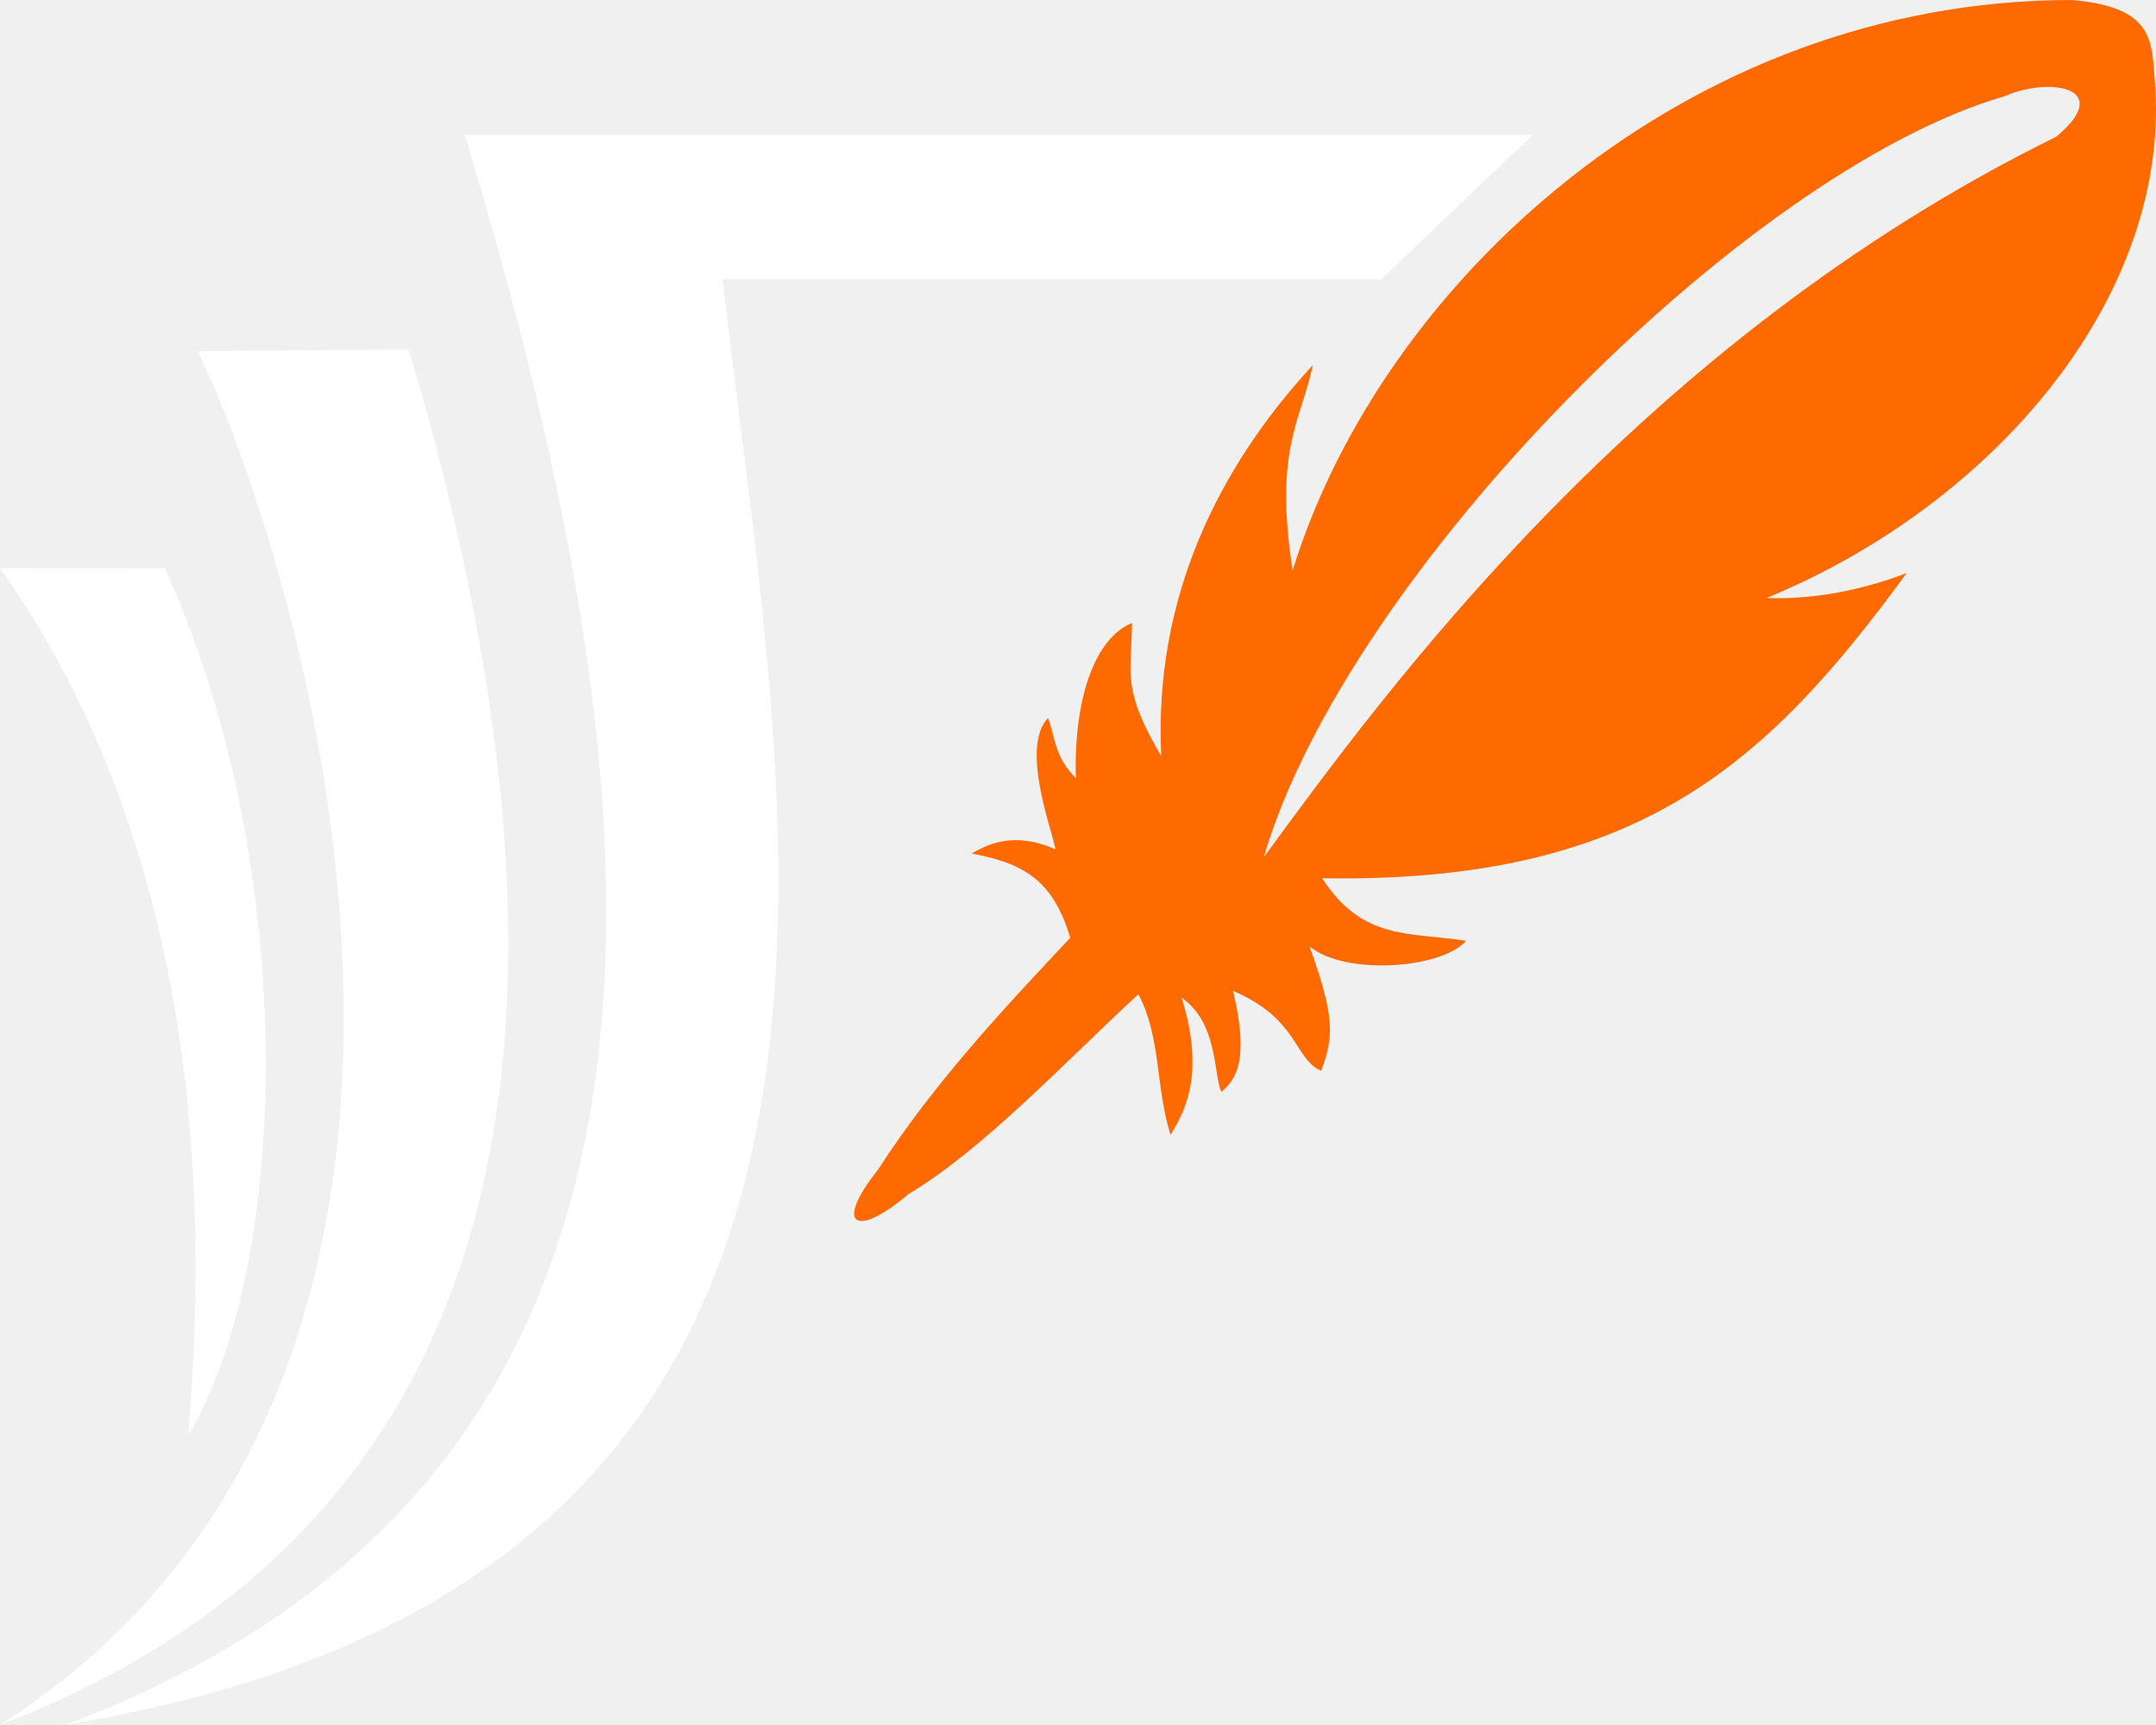
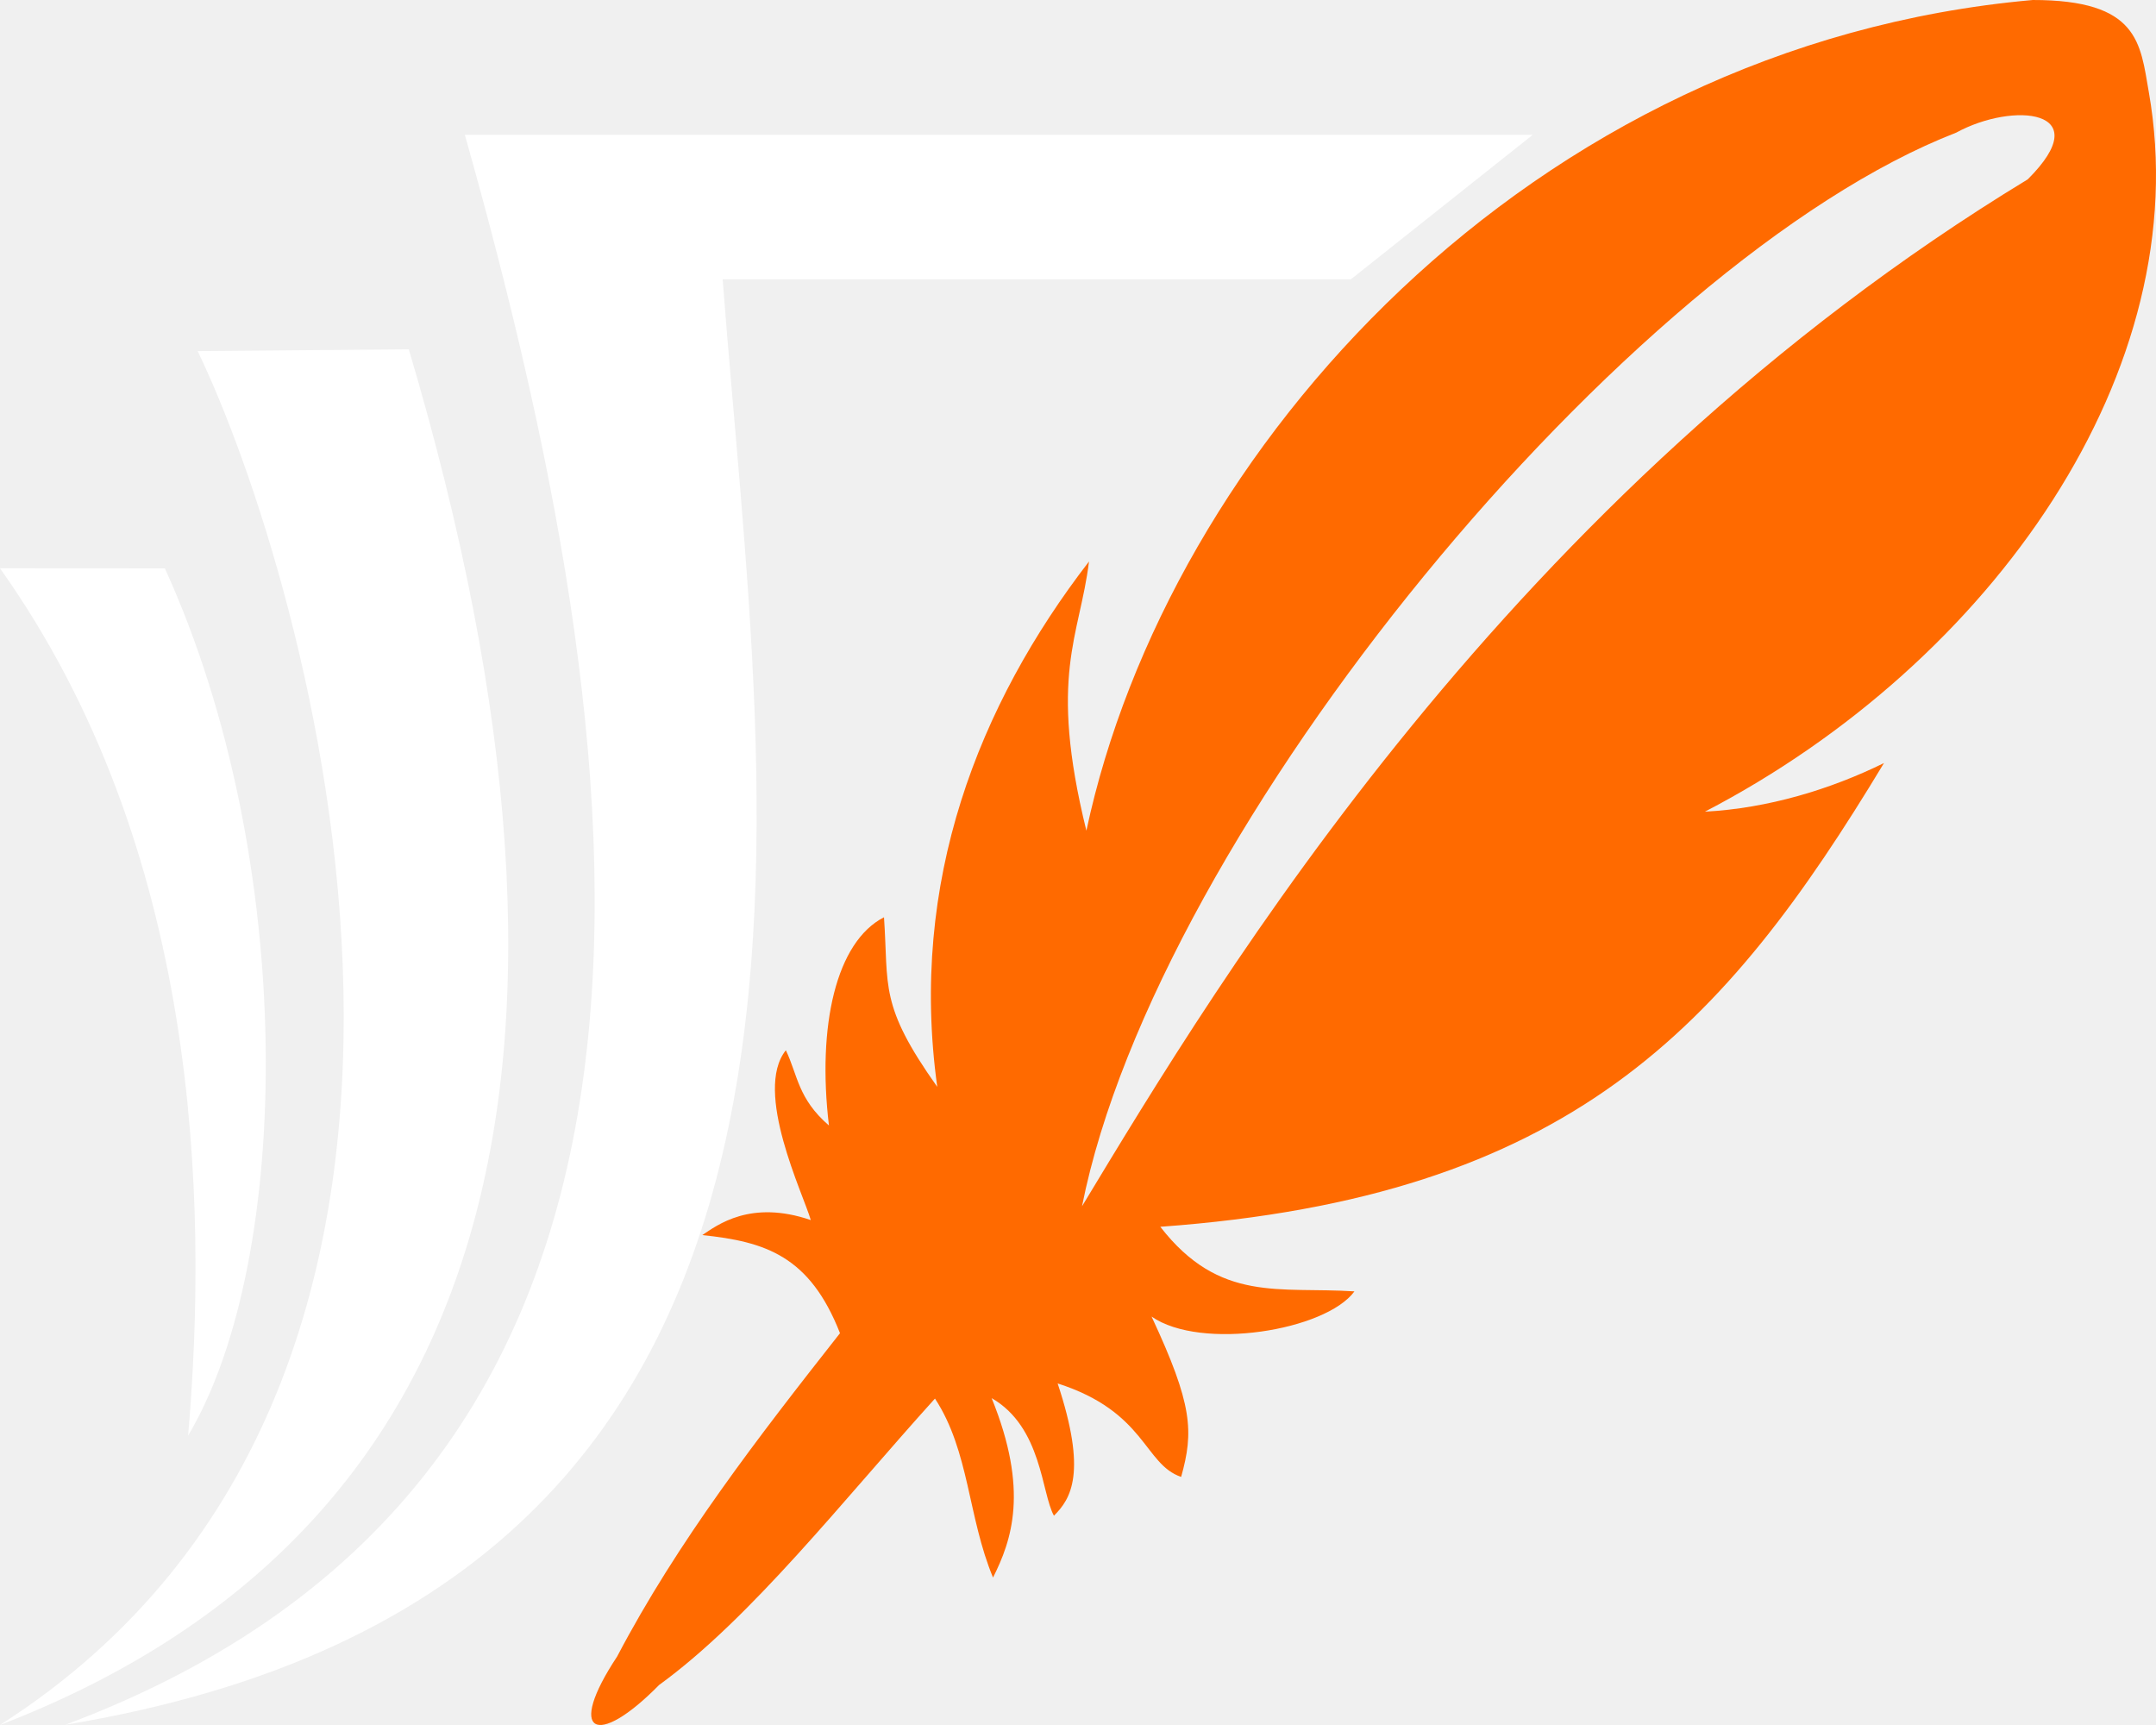
<svg xmlns="http://www.w3.org/2000/svg" version="1.1" viewBox="0 0 640 512">
-   <path d="m615.08 4.981e-7c24.156 2.111 23.558 12.003 24.521 23.218 5.49 63.946-47.059 126.21-115.2 154.28 14.432.516 28.996-2.552 41.603-7.419-41.605 56.871-79.935 92.127-173.51 90.598 11.933 18.561 25.881 15.942 42.736 18.567-7.303 8.318-35.985 10.426-46.529 1.625 7.585 20.881 7.254 26.943 3.479 36.964-8.208-3.63-6.659-15.474-26.134-23.695 4.933 20.857.701 26.449-3.504 29.926-2.403-5.355-.91-20.315-11.764-27.925 6.668 21.73 1.669 32.675-3.3 40.729-4.507-14.281-2.801-29.128-9.564-41.771-22.896 21.208-46.084 46.072-68.354 59.407-15.561 13.243-22.124 9.211-8.944-7.305 16.024-24.881 36.32-46.801 57.072-68.843-5.302-18.117-15.068-22.267-29.263-25.028 3.588-1.951 11.646-7.121 24.916-1.218-1.144-5.979-10.474-30.38-2.233-39.022 2.201 5.888 1.753 11.228 8.258 17.932-.684-22.934 5.335-41.517 16.685-46.12-.316 15.914-2.91 19.728 8.665 39.543-2.316-47.08 17.077-85.855 45.015-116.11-3.631 16.956-11.579 24.926-6.022 61.009 26.126-84.795 116.34-169.34 231.37-169.34zm-19.958 28.539c-77.046 22.251-195.41 141.91-219.98 225.91 35.935-49.043 111.29-152.87 235.23-213.86 17.466-14.54-1.771-17.921-15.25-12.051z" fill="#ff6a00" fill-rule="evenodd" stroke="#000" stroke-linecap="square" stroke-linejoin="bevel" stroke-opacity="0" stroke-width="0" />
-   <path d="m137.98 39.997c59.676 197.64 82.604 396.4-118.54 471.92 265.71-43.621 213.09-269.1 195.08-429.01h195.48l45-42.901zm-79.308 64.213c31.669 65.576 103.3 304.34-58.67 407.79 145.07-55.934 185.52-192.04 121.35-408.32zm-9.734 64.492c39.348 86.255 38.128 204.89 6.907 257.41 6.075-70.899 3.078-174.53-55.845-257.44z" fill="#fff" fill-rule="evenodd" stroke="#000" stroke-linecap="square" stroke-linejoin="bevel" stroke-opacity="0" stroke-width="0" />
+   <path d="m603.35 0c31.606-.046 31.971 12.866 34.515 27.315 14.506 82.389-46.537 169.29-131.77 213.6 18.797-.995 37.352-6.659 53.158-14.432-47.456 78.637-93.153 128.83-214.82 137.64 17.634 22.721 35.441 17.712 57.627 19.175-8.523 11.641-45.517 17.688-60.222 7.478 12.257 26.235 12.527 34.144 8.781 47.59-11.075-3.765-10.431-19.322-36.664-27.748 8.811 26.51 3.961 34.258-1.096 39.258-3.738-6.675-3.525-26.27-18.495-34.898 11.165 27.443 5.937 42.23.414 53.26-7.499-18.021-6.997-37.494-17.236-53.129-27.28 30.176-54.517 65.133-81.892 85.015-18.675 18.989-27.662 14.511-12.456-8.452 17.934-34.152 41.756-64.953 66.156-95.965-8.974-22.91-22.132-27.171-40.88-29.118 4.434-2.947 14.299-10.589 32.209-4.456-2.176-7.631-17.104-38.235-7.402-50.405 3.537 7.39 3.571 14.375 12.79 22.329-3.534-29.697 2.137-54.518 16.342-61.803 1.425 20.698-1.502 25.949 15.812 50.34-8.439-60.858 12.266-113.44 45.048-155.94-2.758 22.433-12.158 33.698-.78 79.904 24.137-113.11 131.51-233.28 280.86-246.55zm-22.619 39.355c-97.464 37.778-237.33 206.79-259.54 318.68 40.997-67.819 126.85-211.31 280.73-304.8 20.999-20.893-4.367-23.063-21.19-13.887z" fill="#ff6a00" fill-rule="evenodd" stroke="#000" stroke-linecap="square" stroke-linejoin="bevel" stroke-opacity="0" stroke-width="0" />
+   <path d="m137.98 39.997c56.229 199.01 75.813 399.11-118.54 471.92 247.92-40.914 207.23-268.21 195.08-429.01h186.48l54.004-42.901zm-79.309 64.213c31.669 65.576 103.3 304.34-58.67 407.79 145.07-55.934 185.52-192.04 121.35-408.32zm-9.734 64.492c39.348 86.255 38.128 204.89 6.907 257.41 6.075-70.899 3.078-174.53-55.845-257.44z" fill="#fff" fill-rule="evenodd" stroke="#000" stroke-linecap="square" stroke-linejoin="bevel" stroke-opacity="0" stroke-width="0" />
</svg>
